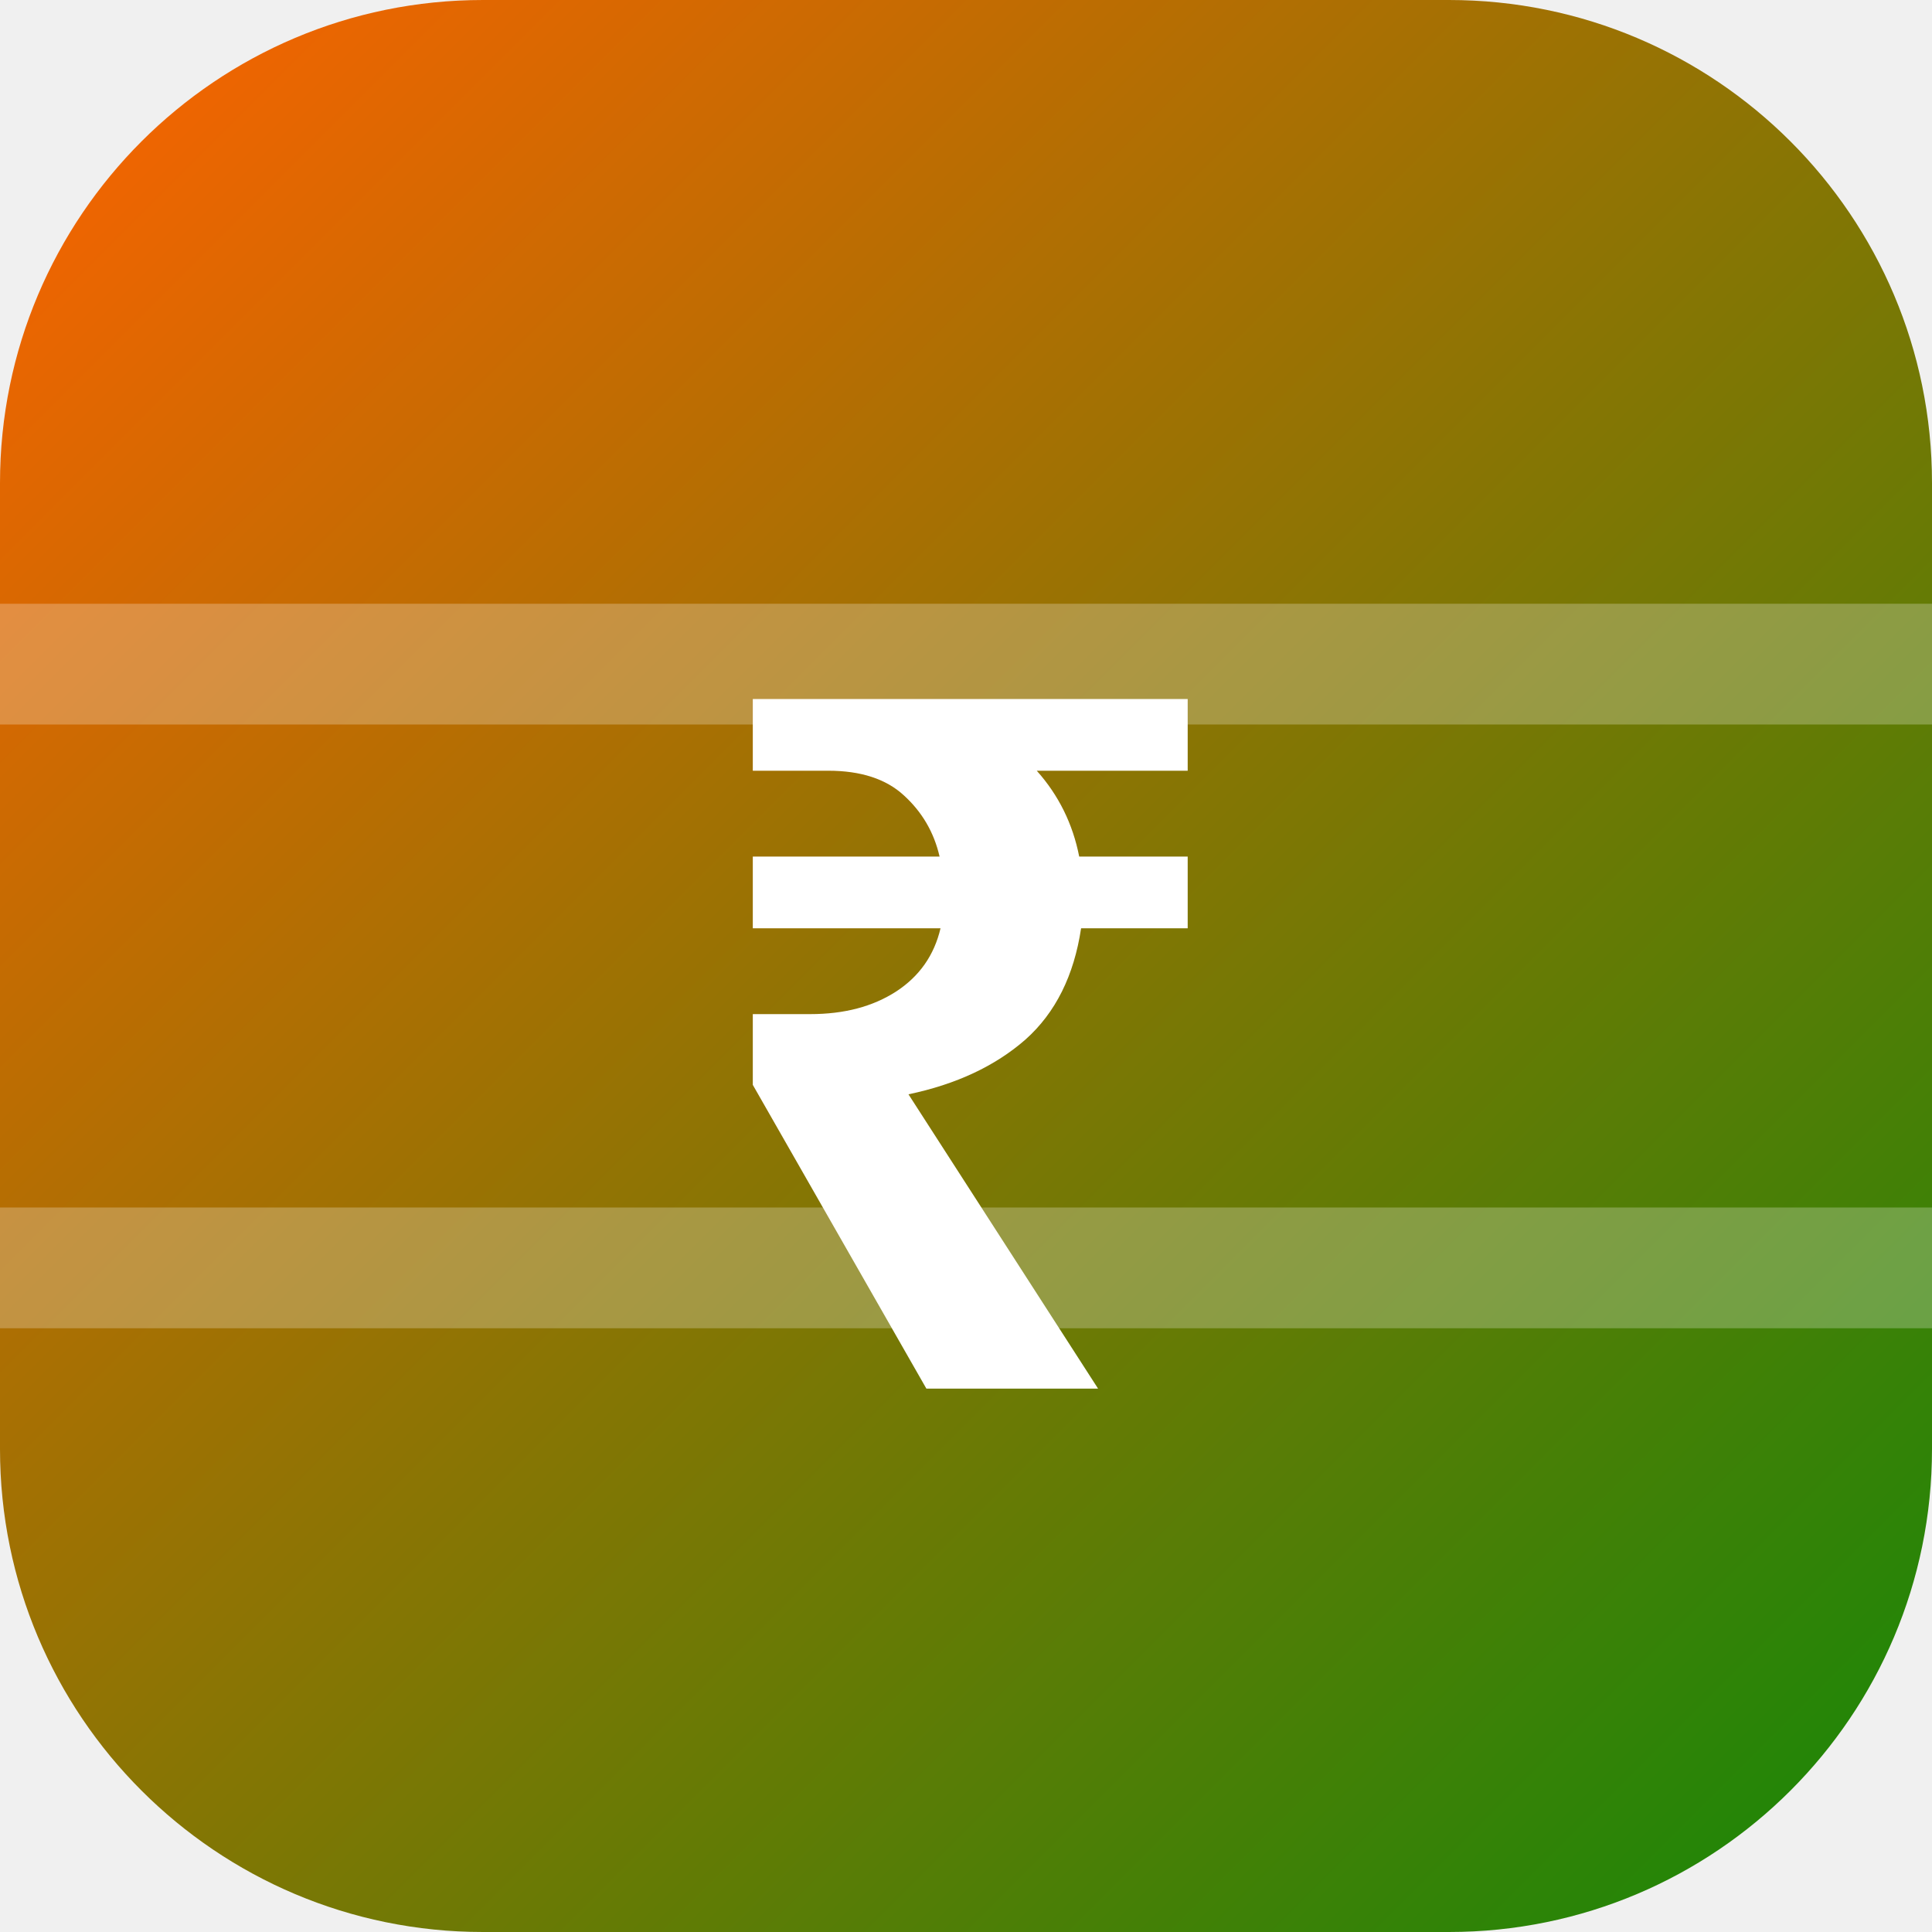
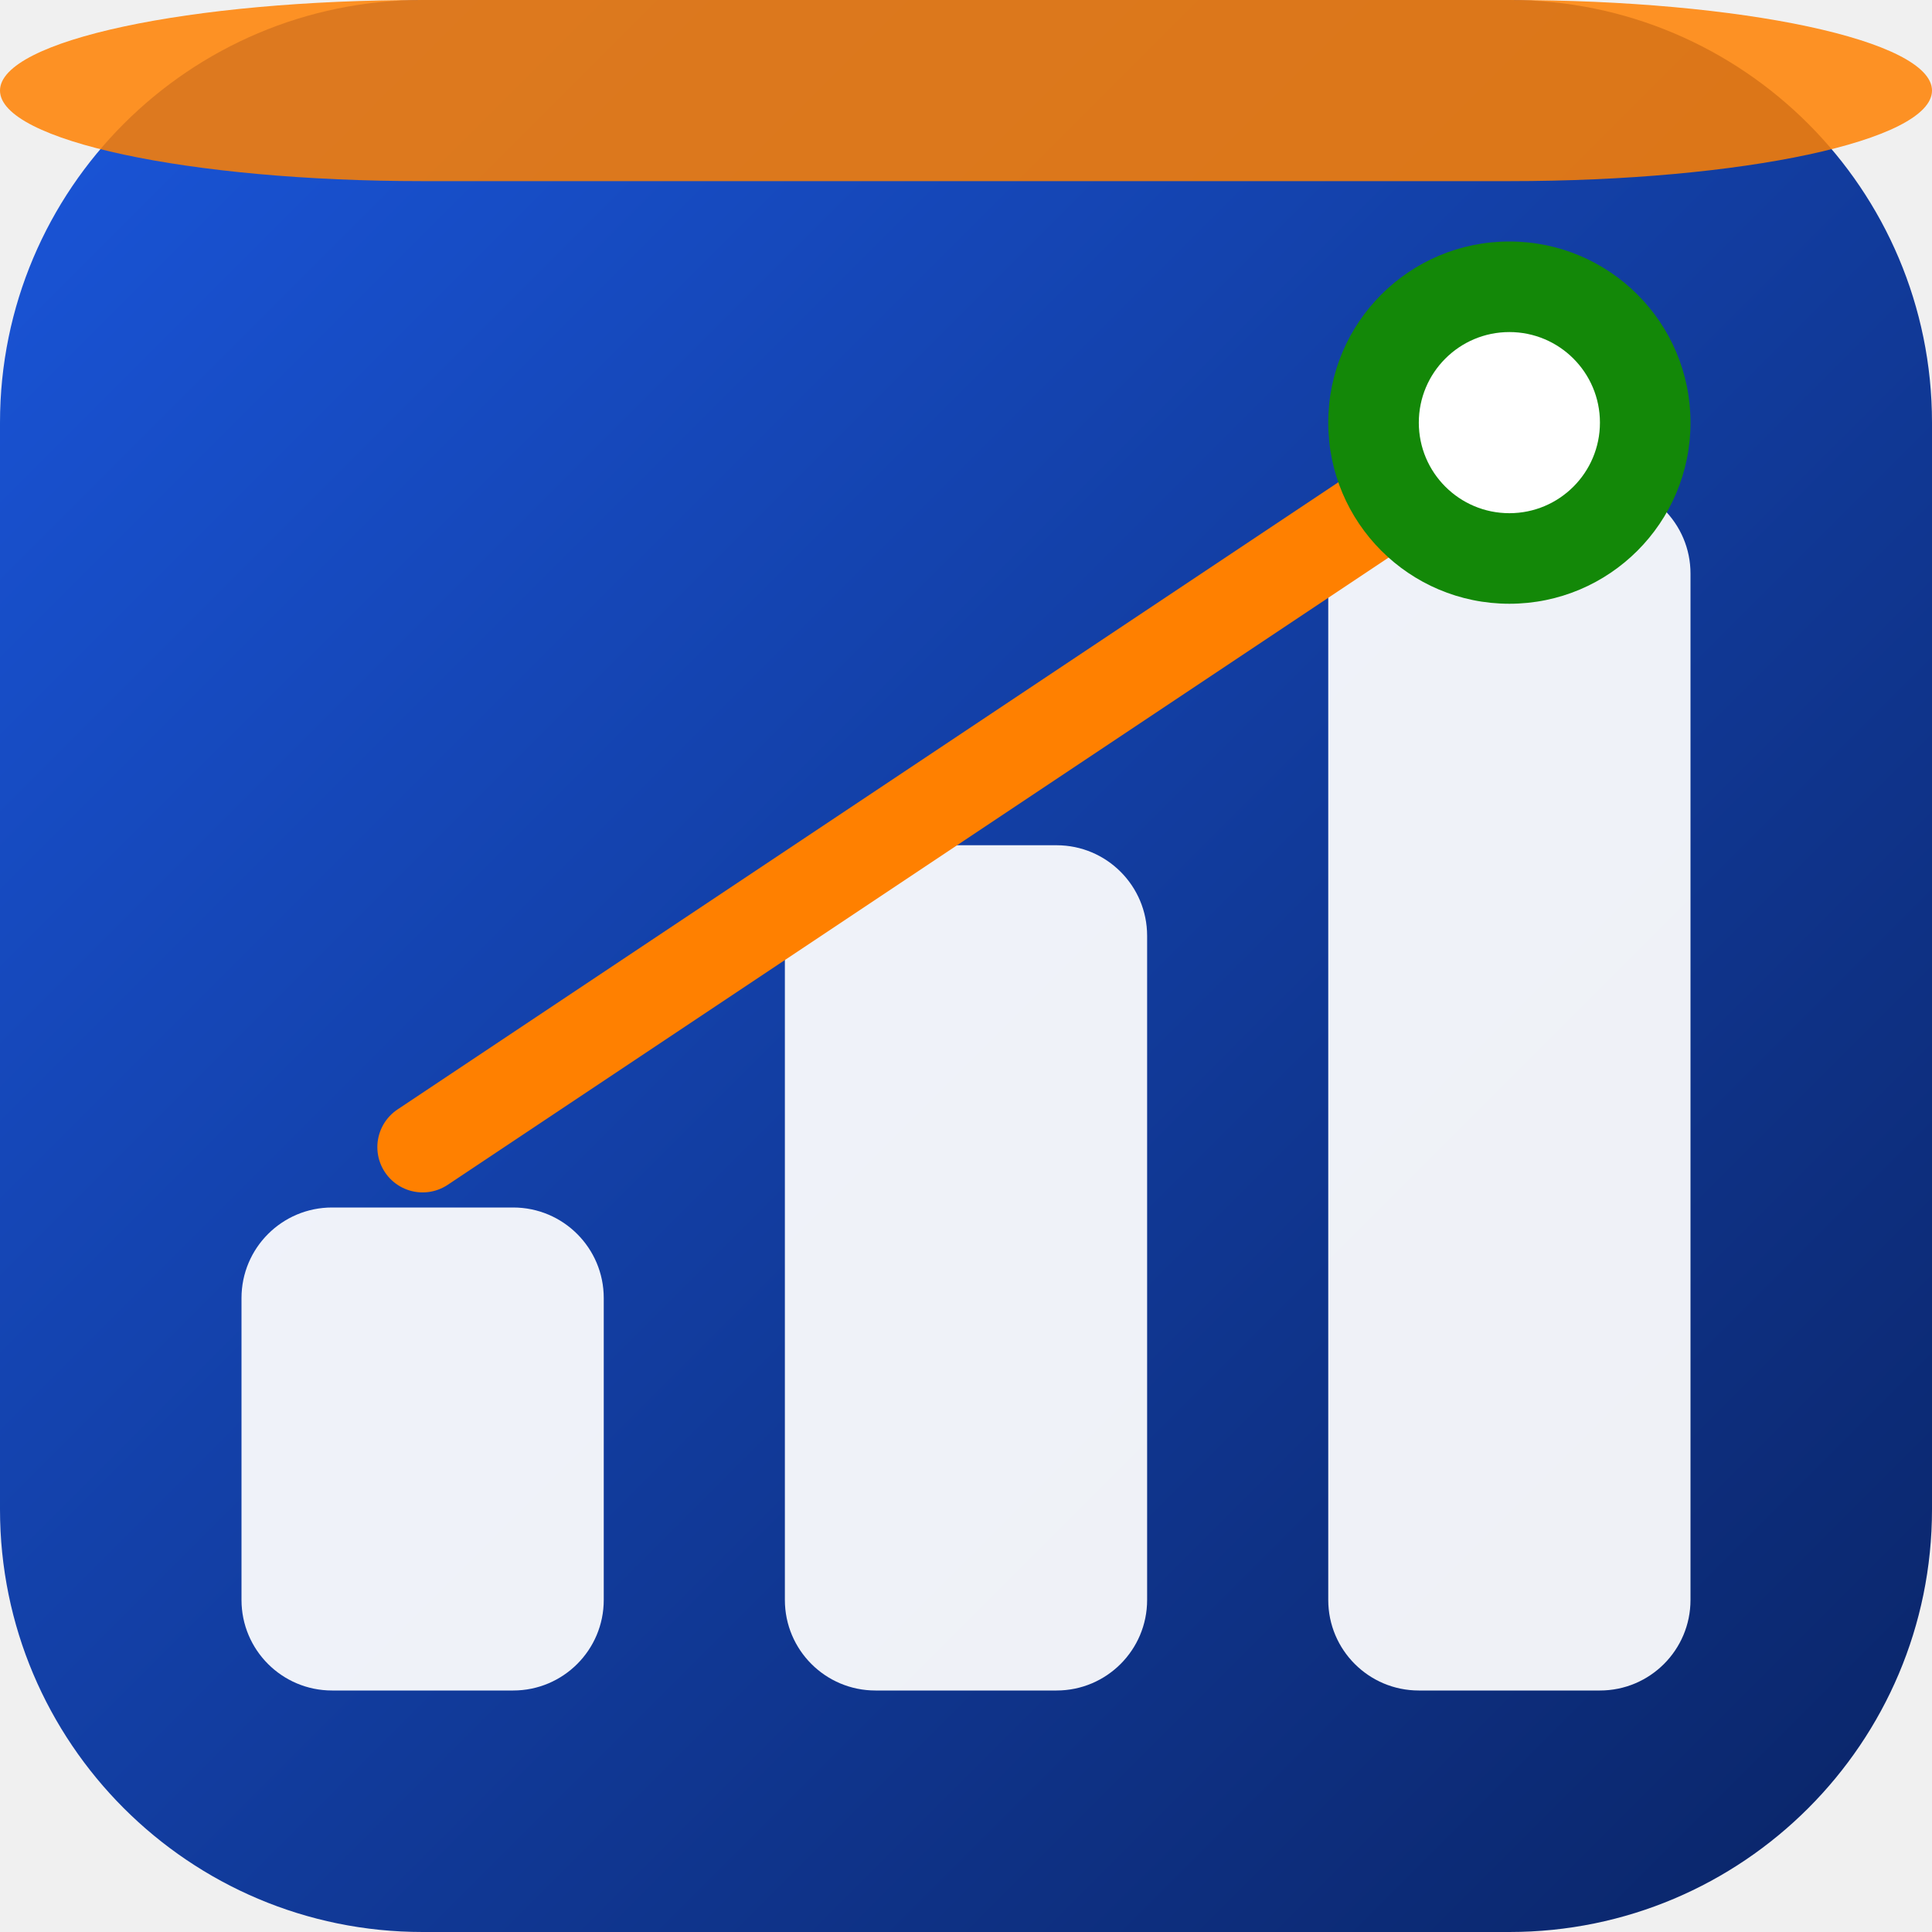
- <svg xmlns="http://www.w3.org/2000/svg" viewBox="0 0 32 32">
+ <svg xmlns="http://www.w3.org/2000/svg" width="32" height="32" viewBox="0 0 32 32" fill="none">
  <defs>
-     <linearGradient id="g" x1="0" y1="0" x2="32" y2="32" gradientUnits="userSpaceOnUse">
-       <stop stop-color="#FF6200" />
-       <stop offset="1" stop-color="#138808" />
+     <linearGradient id="fg" x1="0" y1="0" x2="32" y2="32" gradientUnits="userSpaceOnUse">
+       <stop offset="0%" stop-color="#1A56DB" />
+       <stop offset="100%" stop-color="#0A2466" />
    </linearGradient>
  </defs>
-   <rect width="32" height="32" rx="8" fill="url(#g)" />
-   <rect x="0" y="10" width="32" height="2" fill="white" fill-opacity="0.25" />
-   <rect x="0" y="20" width="32" height="2" fill="white" fill-opacity="0.25" />
-   <text x="16" y="23" font-size="16" font-family="system-ui, Arial, sans-serif" font-weight="700" fill="white" text-anchor="middle">₹</text>
+   <rect width="32" height="32" rx="7" fill="url(#fg)" />
+   <rect x="0" y="0" width="32" height="3" rx="7" fill="#FF8000" opacity="0.85" />
+   <rect x="4" y="20" width="6" height="8" rx="1.5" fill="white" opacity="0.93" />
+   <rect x="13" y="14" width="6" height="14" rx="1.5" fill="white" opacity="0.93" />
+   <rect x="22" y="8" width="6" height="20" rx="1.5" fill="white" opacity="0.93" />
+   <polyline points="7,19  16,13  25,7" stroke="#FF8000" stroke-width="1.5" stroke-linecap="round" stroke-linejoin="round" fill="none" />
+   <circle cx="25" cy="7" r="3" fill="#138808" />
+   <circle cx="25" cy="7" r="1.5" fill="white" />
</svg>
